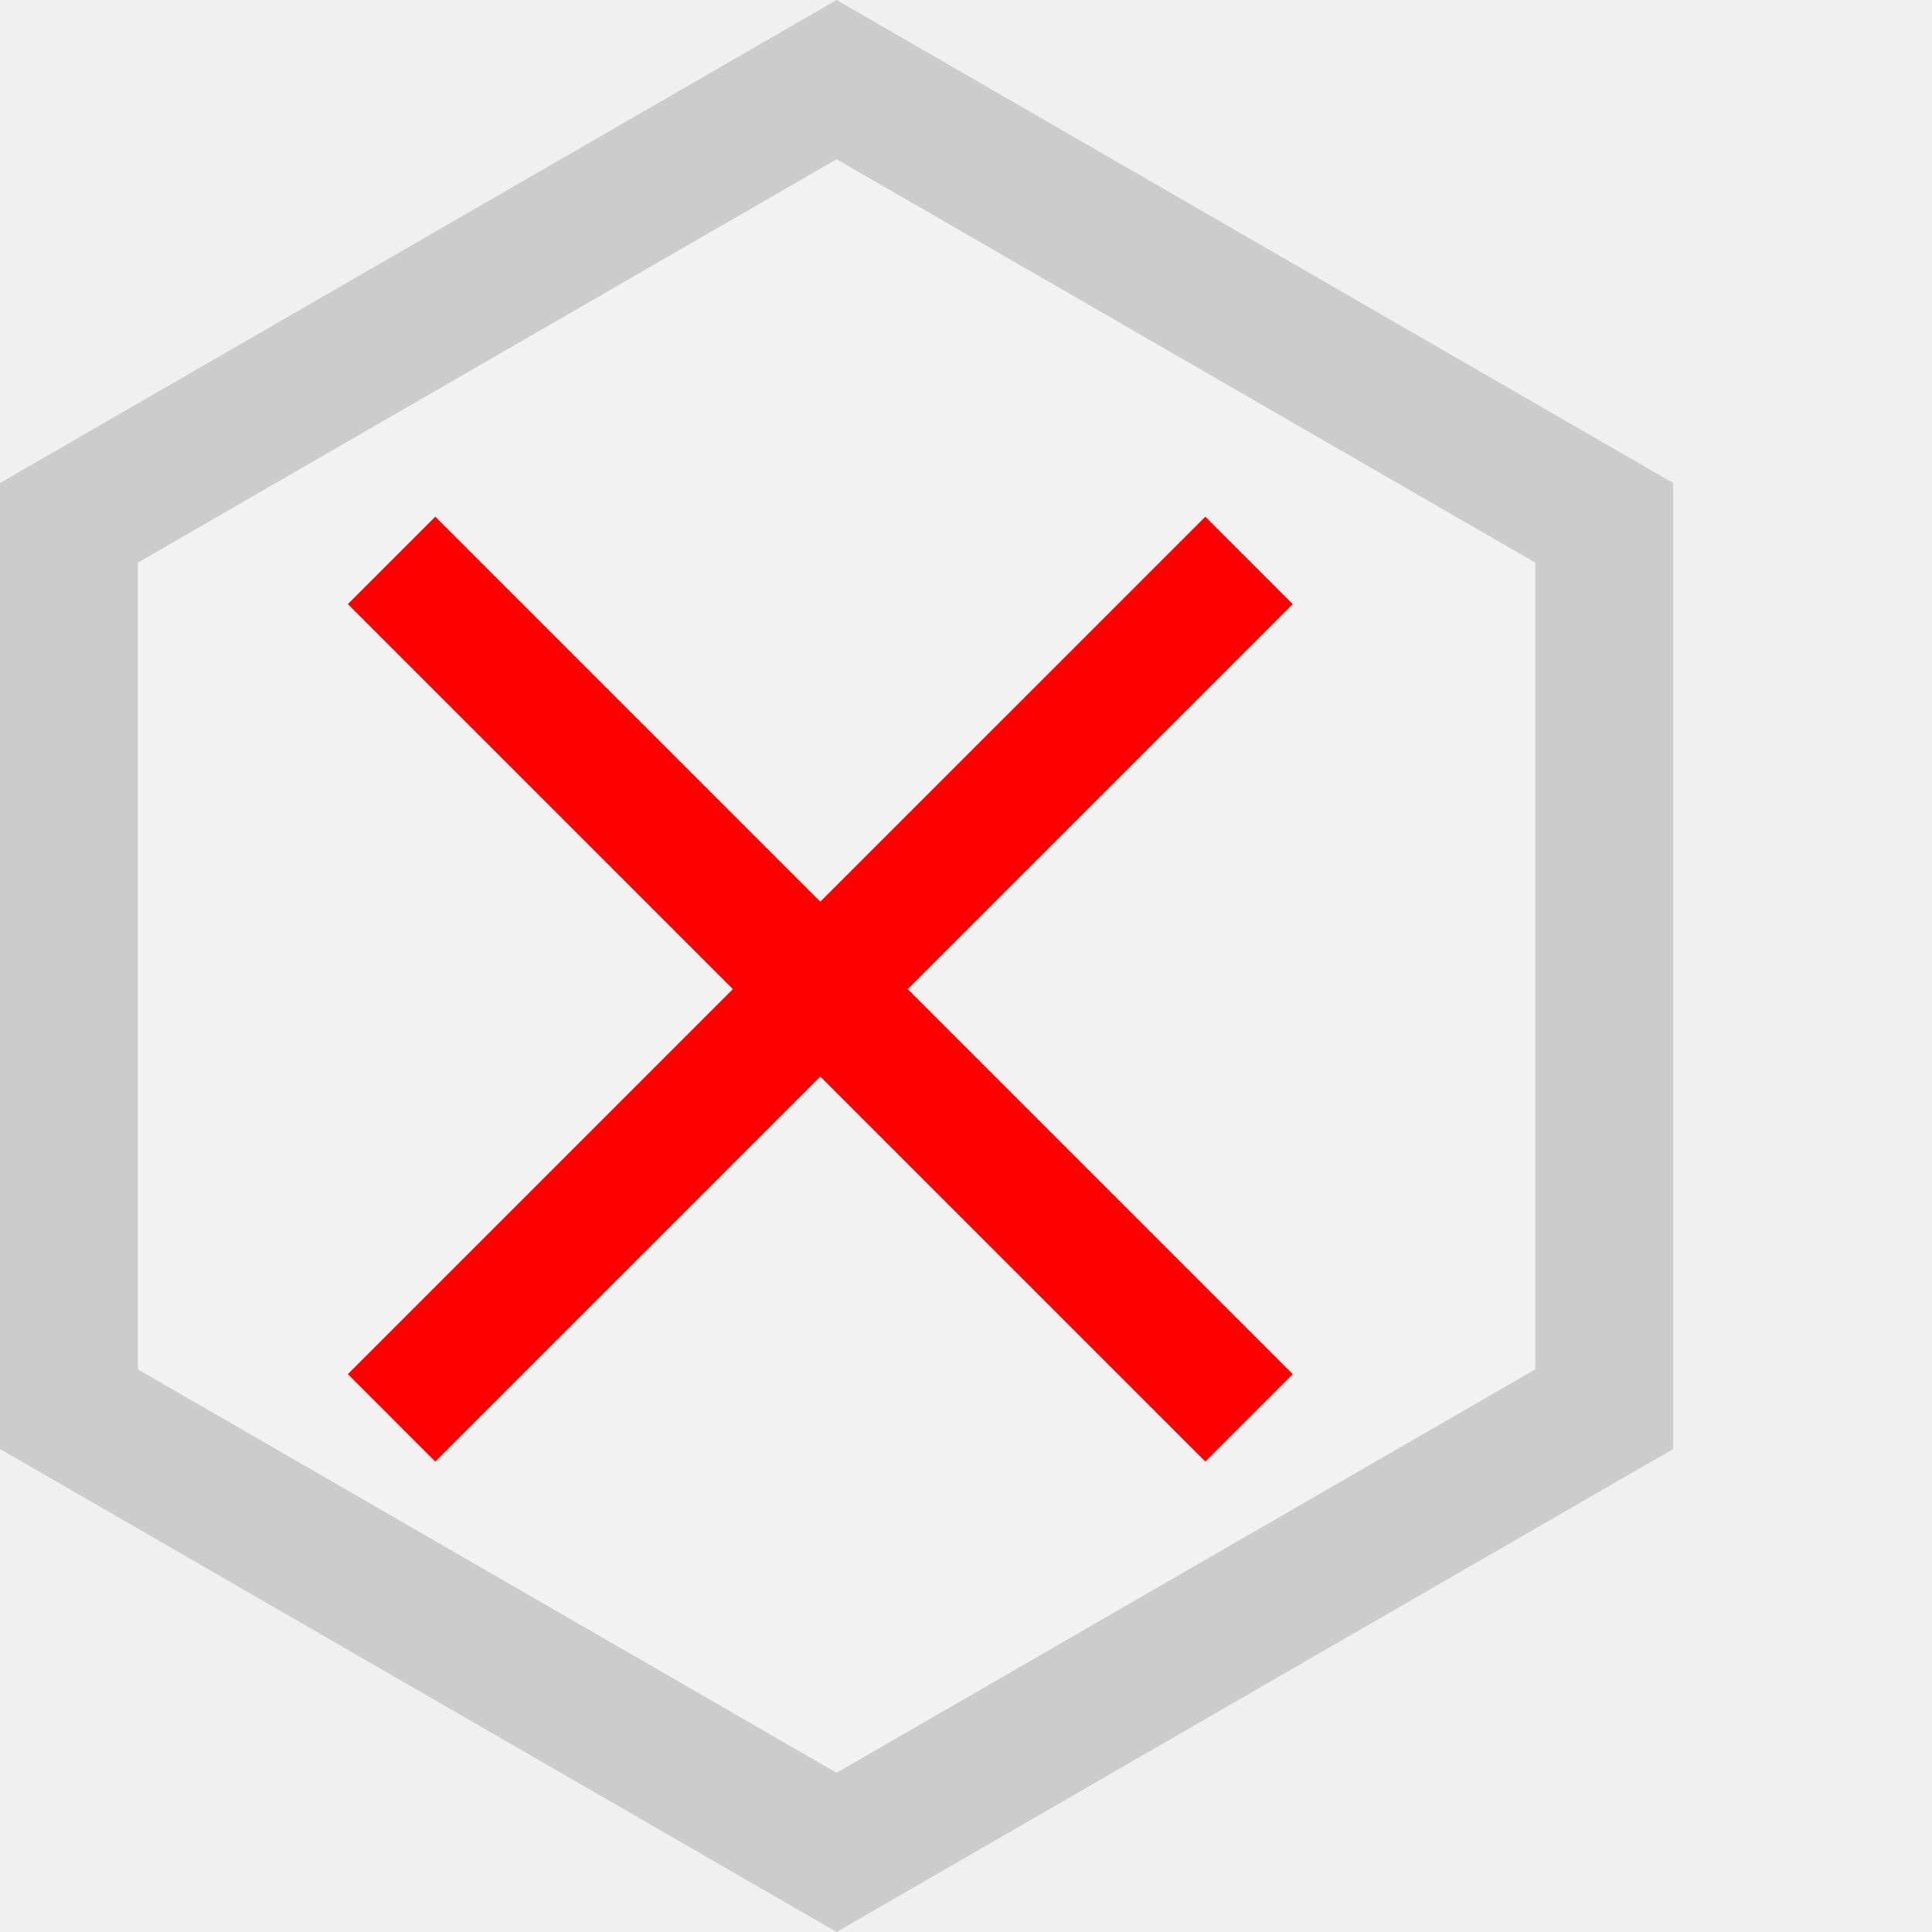
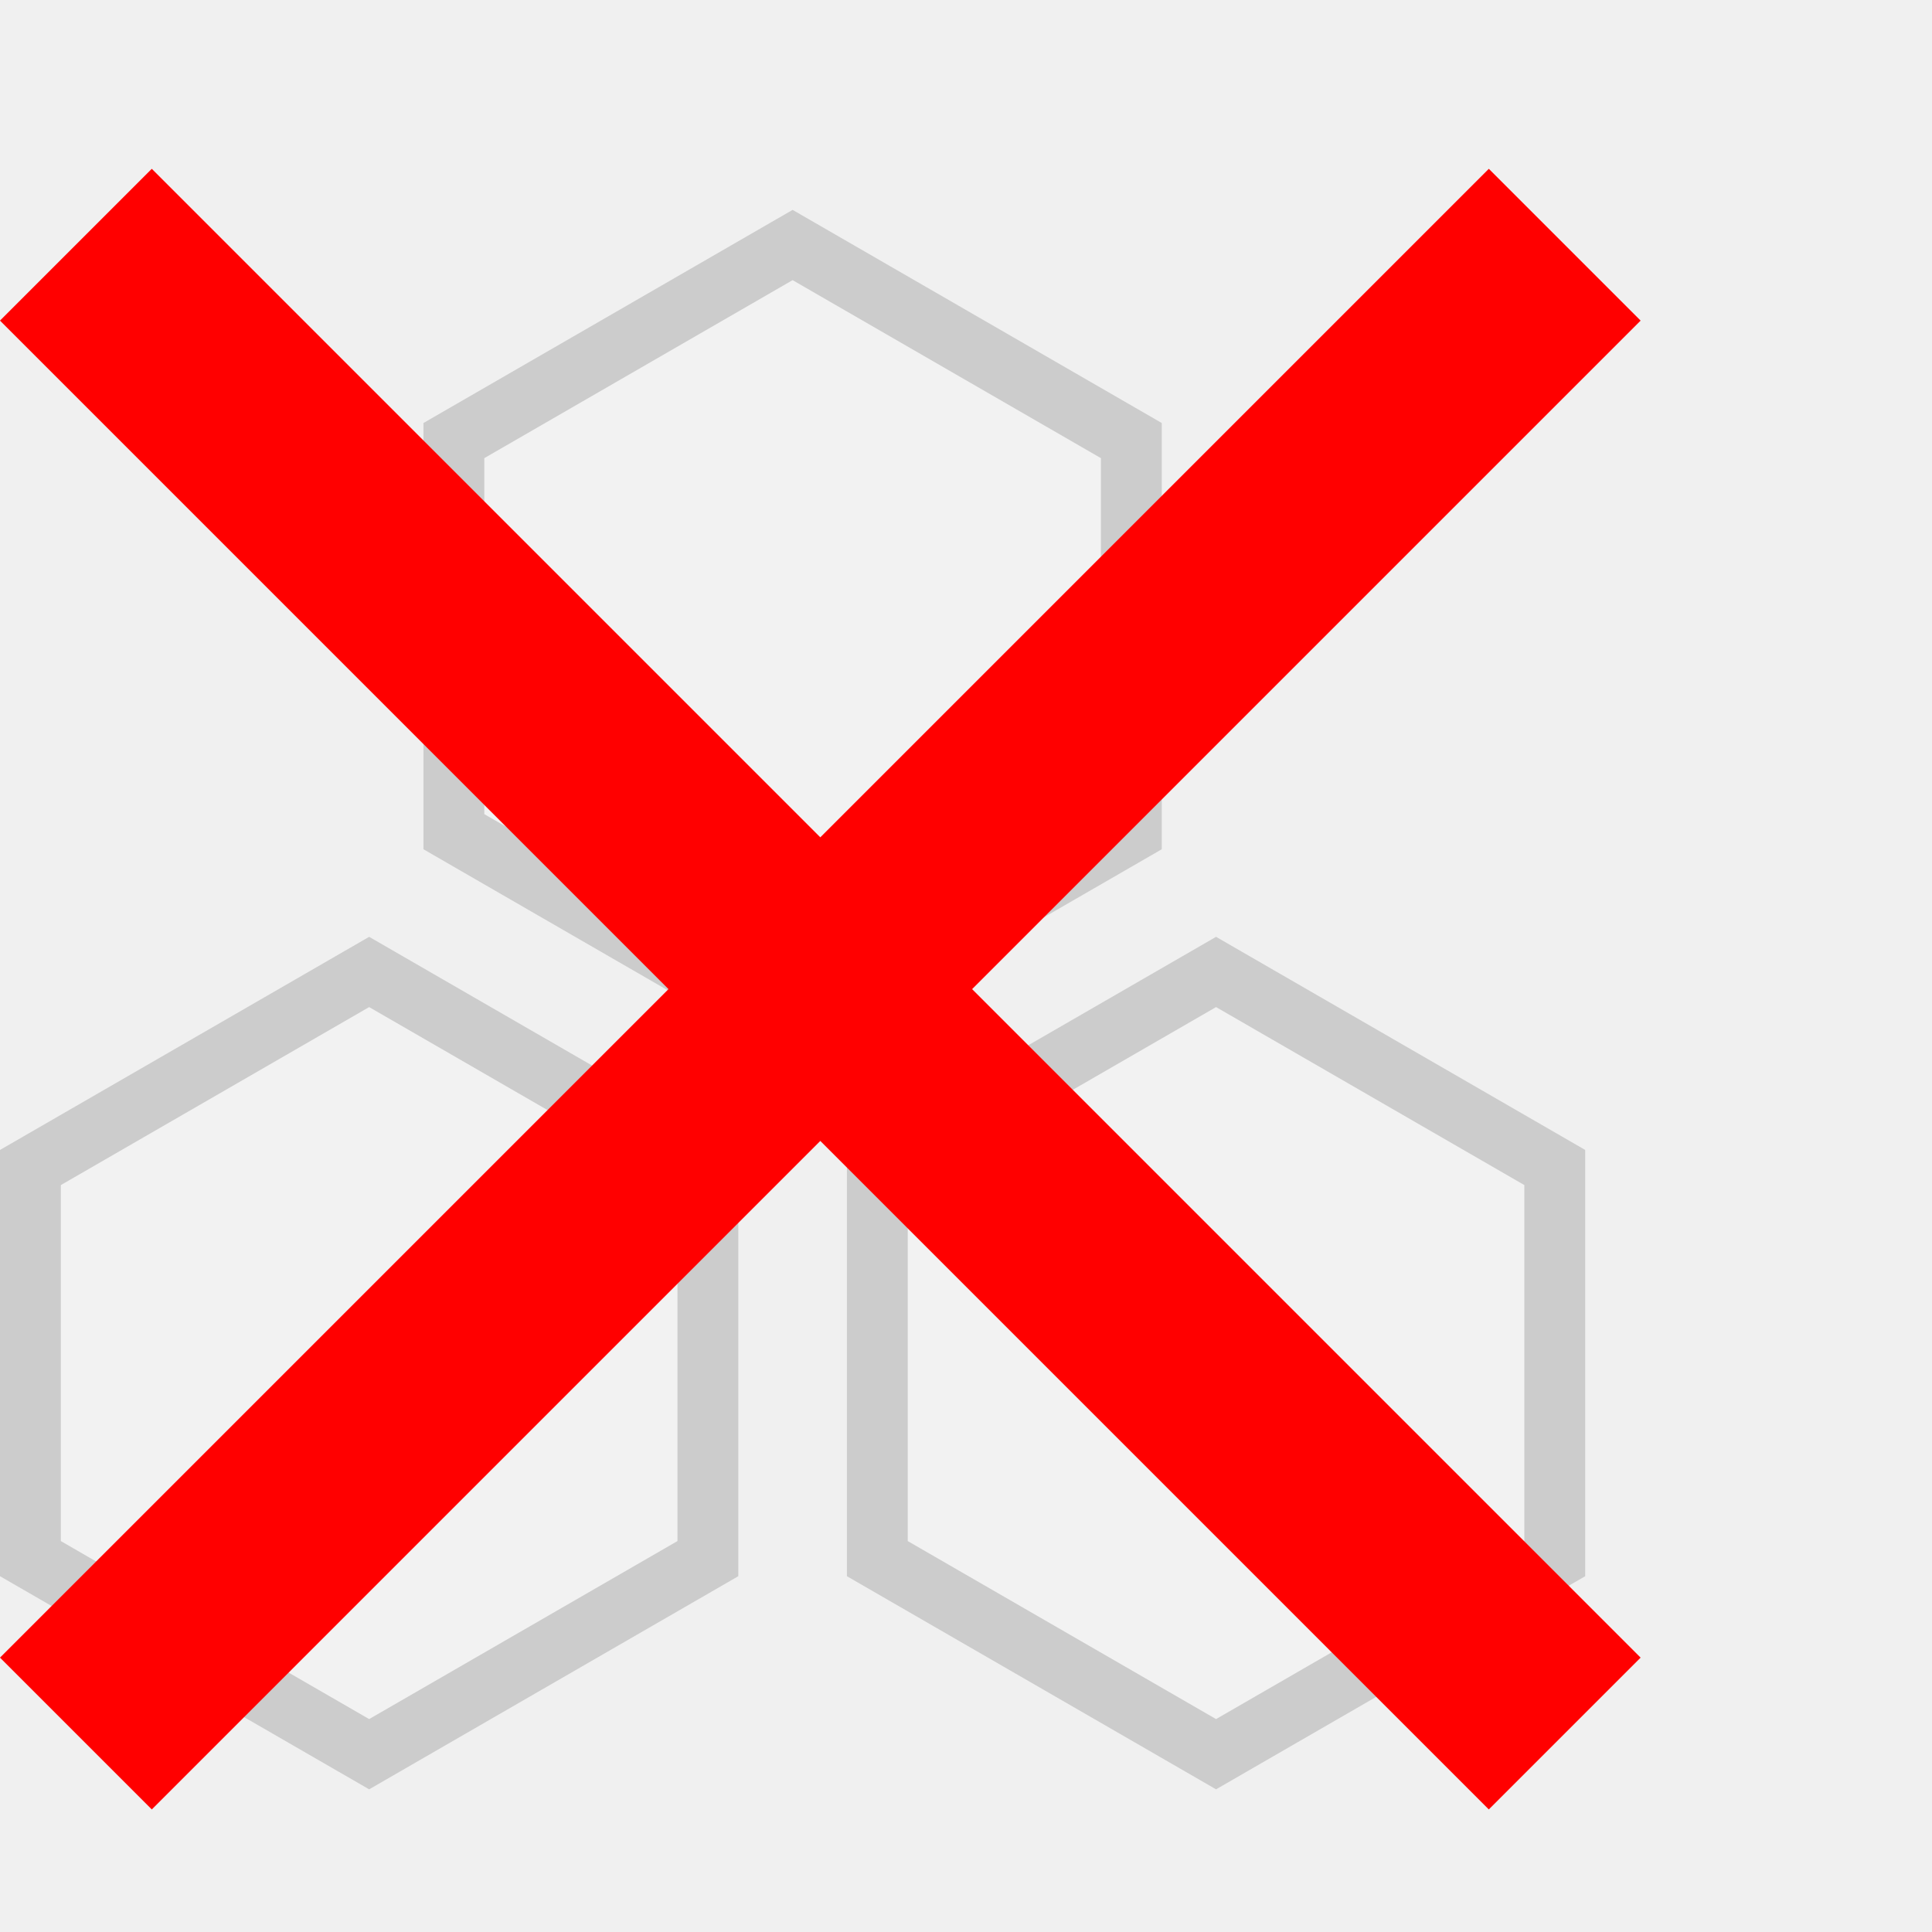
<svg xmlns="http://www.w3.org/2000/svg" width="400" height="400" viewBox="0 0 105.833 105.833" version="1.1" id="svg8">
  <defs id="defs2">
    <clipPath clipPathUnits="userSpaceOnUse" id="clipPath54">
      <path style="display:none;fill:#cccccc;stroke-width:1.017" id="path56" d="M 84.1,75.013 45.827,97.11 7.554,75.013 7.554,30.82 45.827,8.723 84.1,30.82 Z" />
      <path id="lpe_path-effect58" style="fill:#cccccc;stroke-width:1.017" class="powerclip" d="M -5,-5 H 96.654 V 110.833 H -5 Z M 84.1,75.013 V 30.82 L 45.827,8.723 7.554,30.82 l -2e-7,44.194 38.273,22.097 z" />
    </clipPath>
+     <clipPath clipPathUnits="userSpaceOnUse" id="clipath_lpe_path-effect191">
+       <path style="display:block;fill:#cccccc;stroke-width:1.017" id="path193" />
+     </clipPath>
+     <clipPath clipPathUnits="userSpaceOnUse" id="clipath_lpe_path-effect202">
+       <path style="display:block;fill:#cccccc;stroke-width:1.017" id="path204" />
+     </clipPath>
+     <clipPath clipPathUnits="userSpaceOnUse" id="clipath_lpe_path-effect213">
+       <path style="display:none;fill:#cccccc;stroke-width:1.017" id="path215" d="M 84.1,75.013 45.827,97.11 7.554,75.013 7.554,30.82 45.827,8.723 84.1,30.82 Z" />
+       <path id="lpe_path-effect213" style="fill:#cccccc;stroke-width:1.017" class="powerclip" d="M -5,-5 H 96.654 V 110.833 H -5 Z M 84.1,75.013 V 30.82 L 45.827,8.723 7.554,30.82 l -2e-7,44.194 38.273,22.097 z" />
+     </clipPath>
+     <clipPath clipPathUnits="userSpaceOnUse" id="clipath_lpe_path-effect224">
+       <path style="display:block;fill:#cccccc;stroke-width:1.017" id="path226" />
+     </clipPath>
+     <clipPath clipPathUnits="userSpaceOnUse" id="clipath_lpe_path-effect241">
+       <path style="display:none;fill:#cccccc;stroke-width:1.017" id="path243" d="M 84.1,75.013 45.827,97.11 7.554,75.013 7.554,30.82 45.827,8.723 84.1,30.82 Z" />
+       <path id="lpe_path-effect241" style="fill:#cccccc;stroke-width:1.017" class="powerclip" d="M -5,-5 H 96.654 V 110.833 H -5 Z M 84.1,75.013 V 30.82 L 45.827,8.723 7.554,30.82 l -2e-7,44.194 38.273,22.097 z" />
+     </clipPath>
+     <clipPath clipPathUnits="userSpaceOnUse" id="clipath_lpe_path-effect254">
+       <path style="display:none;fill:#cccccc;stroke-width:1.017" id="path256" d="M 84.1,75.013 45.827,97.11 7.554,75.013 7.554,30.82 45.827,8.723 84.1,30.82 Z" />
+       <path id="lpe_path-effect254" style="fill:#cccccc;stroke-width:1.017" class="powerclip" d="M -5,-5 H 96.654 V 110.833 H -5 Z M 84.1,75.013 V 30.82 L 45.827,8.723 7.554,30.82 l -2e-7,44.194 38.273,22.097 z" />
+     </clipPath>
  </defs>
-   <g id="layer1">
-     <path style="fill:#f2f2f2;stroke-width:1.218" id="path62" clip-path="none" d="M 91.654,79.375 45.827,105.833 -3.6942156e-6,79.375 -3.4612923e-6,26.458 45.827,0 91.654,26.458 Z" />
-     <path style="fill:#cccccc;stroke-width:1.218" id="path10" d="M 91.654,79.375 45.827,105.833 -3.6942156e-6,79.375 -3.4612923e-6,26.458 45.827,0 91.654,26.458 Z" clip-path="url(#clipPath54)" />
-     <g id="g98" transform="rotate(45,44.93585,54.18351)" style="display:inline">
+   <g id="layer1" style="display:inline">
+     <path style="display:none;fill:#f2f2f2;stroke-width:1.218" id="path62" clip-path="none" d="M 91.654,79.375 45.827,105.833 -3.6942156e-6,79.375 -3.4612923e-6,26.458 45.827,0 91.654,26.458 Z" />
+     <path style="display:none;fill:#cccccc;stroke-width:1.218" id="path10" d="M 91.654,79.375 45.827,105.833 -3.6942156e-6,79.375 -3.4612923e-6,26.458 45.827,0 91.654,26.458 Z" clip-path="url(#clipPath54)" />
+     <g id="g265">
+       <rect style="display:none;fill:#00ff00;stroke:#ffffff;stroke-width:1.052" id="rect100" width="5.991" height="25.008" x="27.613" y="51.318" />
+       <rect style="display:none;fill:#00ff00;stroke:#ffffff;stroke-width:1.428" id="rect102" width="5.991" height="46.108" x="38.196" y="30.218" />
+       <rect style="display:none;fill:#00ff00;stroke:#ffffff;stroke-width:1.229" id="rect104" width="5.991" height="34.125" x="46.663" y="42.201" />
+       <rect style="display:none;fill:#00ff00;stroke:#ffffff;stroke-width:1.337" id="rect106" width="5.991" height="40.373" x="57.775" y="35.953" />
+     </g>
+     <g id="g233" transform="translate(-4.42846,-7.365221)">
+       <path style="fill:#f2f2f2;stroke-width:0.537" id="path209" clip-path="none" d="M 91.265,93.709 71.043,105.384 50.821,93.709 l 0,-23.35 20.222,-11.675 20.222,11.675 z" />
+       <path style="display:inline;fill:#cccccc;stroke-width:1.218" id="path211" d="M 91.654,79.375 45.827,105.833 -3.6942156e-6,79.375 -3.4612923e-6,26.458 45.827,0 91.654,26.458 Z" clip-path="url(#clipath_lpe_path-effect213)" transform="matrix(0.4412633,0,0,0.4412633,50.82119,58.68326)" />
+     </g>
+     <g id="g239" transform="translate(-27.62482,-47.18642)">
+       <path style="fill:#f2f2f2;stroke-width:0.537" id="path235" clip-path="none" d="M 91.265,93.709 71.043,105.384 50.821,93.709 l 0,-23.35 20.222,-11.675 20.222,11.675 z" />
+       <path style="display:inline;fill:#cccccc;stroke-width:1.218" id="path237" d="M 91.654,79.375 45.827,105.833 -3.6942156e-6,79.375 -3.4612923e-6,26.458 45.827,0 91.654,26.458 Z" clip-path="url(#clipath_lpe_path-effect241)" transform="matrix(0.4412633,0,0,0.4412633,50.82119,58.68326)" />
+     </g>
+     <g id="g252" transform="translate(-50.82118,-7.365223)">
+       <path style="fill:#f2f2f2;stroke-width:0.537" id="path248" clip-path="none" d="M 91.265,93.709 71.043,105.384 50.821,93.709 l 0,-23.35 20.222,-11.675 20.222,11.675 z" />
+       <path style="display:inline;fill:#cccccc;stroke-width:1.218" id="path250" d="M 91.654,79.375 45.827,105.833 -3.6942156e-6,79.375 -3.4612923e-6,26.458 45.827,0 91.654,26.458 Z" clip-path="url(#clipath_lpe_path-effect254)" transform="matrix(0.4412633,0,0,0.4412633,50.82119,58.68326)" />
+     </g>
+     <g id="g98" transform="matrix(1.227758,1.227758,-1.227758,1.227758,56.28974,-67.51108)" style="display:inline">
      <rect style="fill:#ff0000;stroke-width:1.052" id="rect92" width="66.427" height="6.773" x="11.722" y="50.797" />
      <rect style="fill:#ff0000;stroke-width:1.052" id="rect94" width="66.427" height="6.773" x="-87.397" y="41.549" transform="rotate(-90)" />
    </g>
-     <rect style="display:none;fill:#00ff00;stroke:#ffffff;stroke-width:1.052" id="rect100" width="5.991" height="25.008" x="27.613" y="51.318" />
-     <rect style="display:none;fill:#00ff00;stroke:#ffffff;stroke-width:1.428" id="rect102" width="5.991" height="46.108" x="38.196" y="30.218" />
-     <rect style="display:none;fill:#00ff00;stroke:#ffffff;stroke-width:1.229" id="rect104" width="5.991" height="34.125" x="46.663" y="42.201" />
-     <rect style="display:none;fill:#00ff00;stroke:#ffffff;stroke-width:1.337" id="rect106" width="5.991" height="40.373" x="57.775" y="35.953" />
  </g>
</svg>
